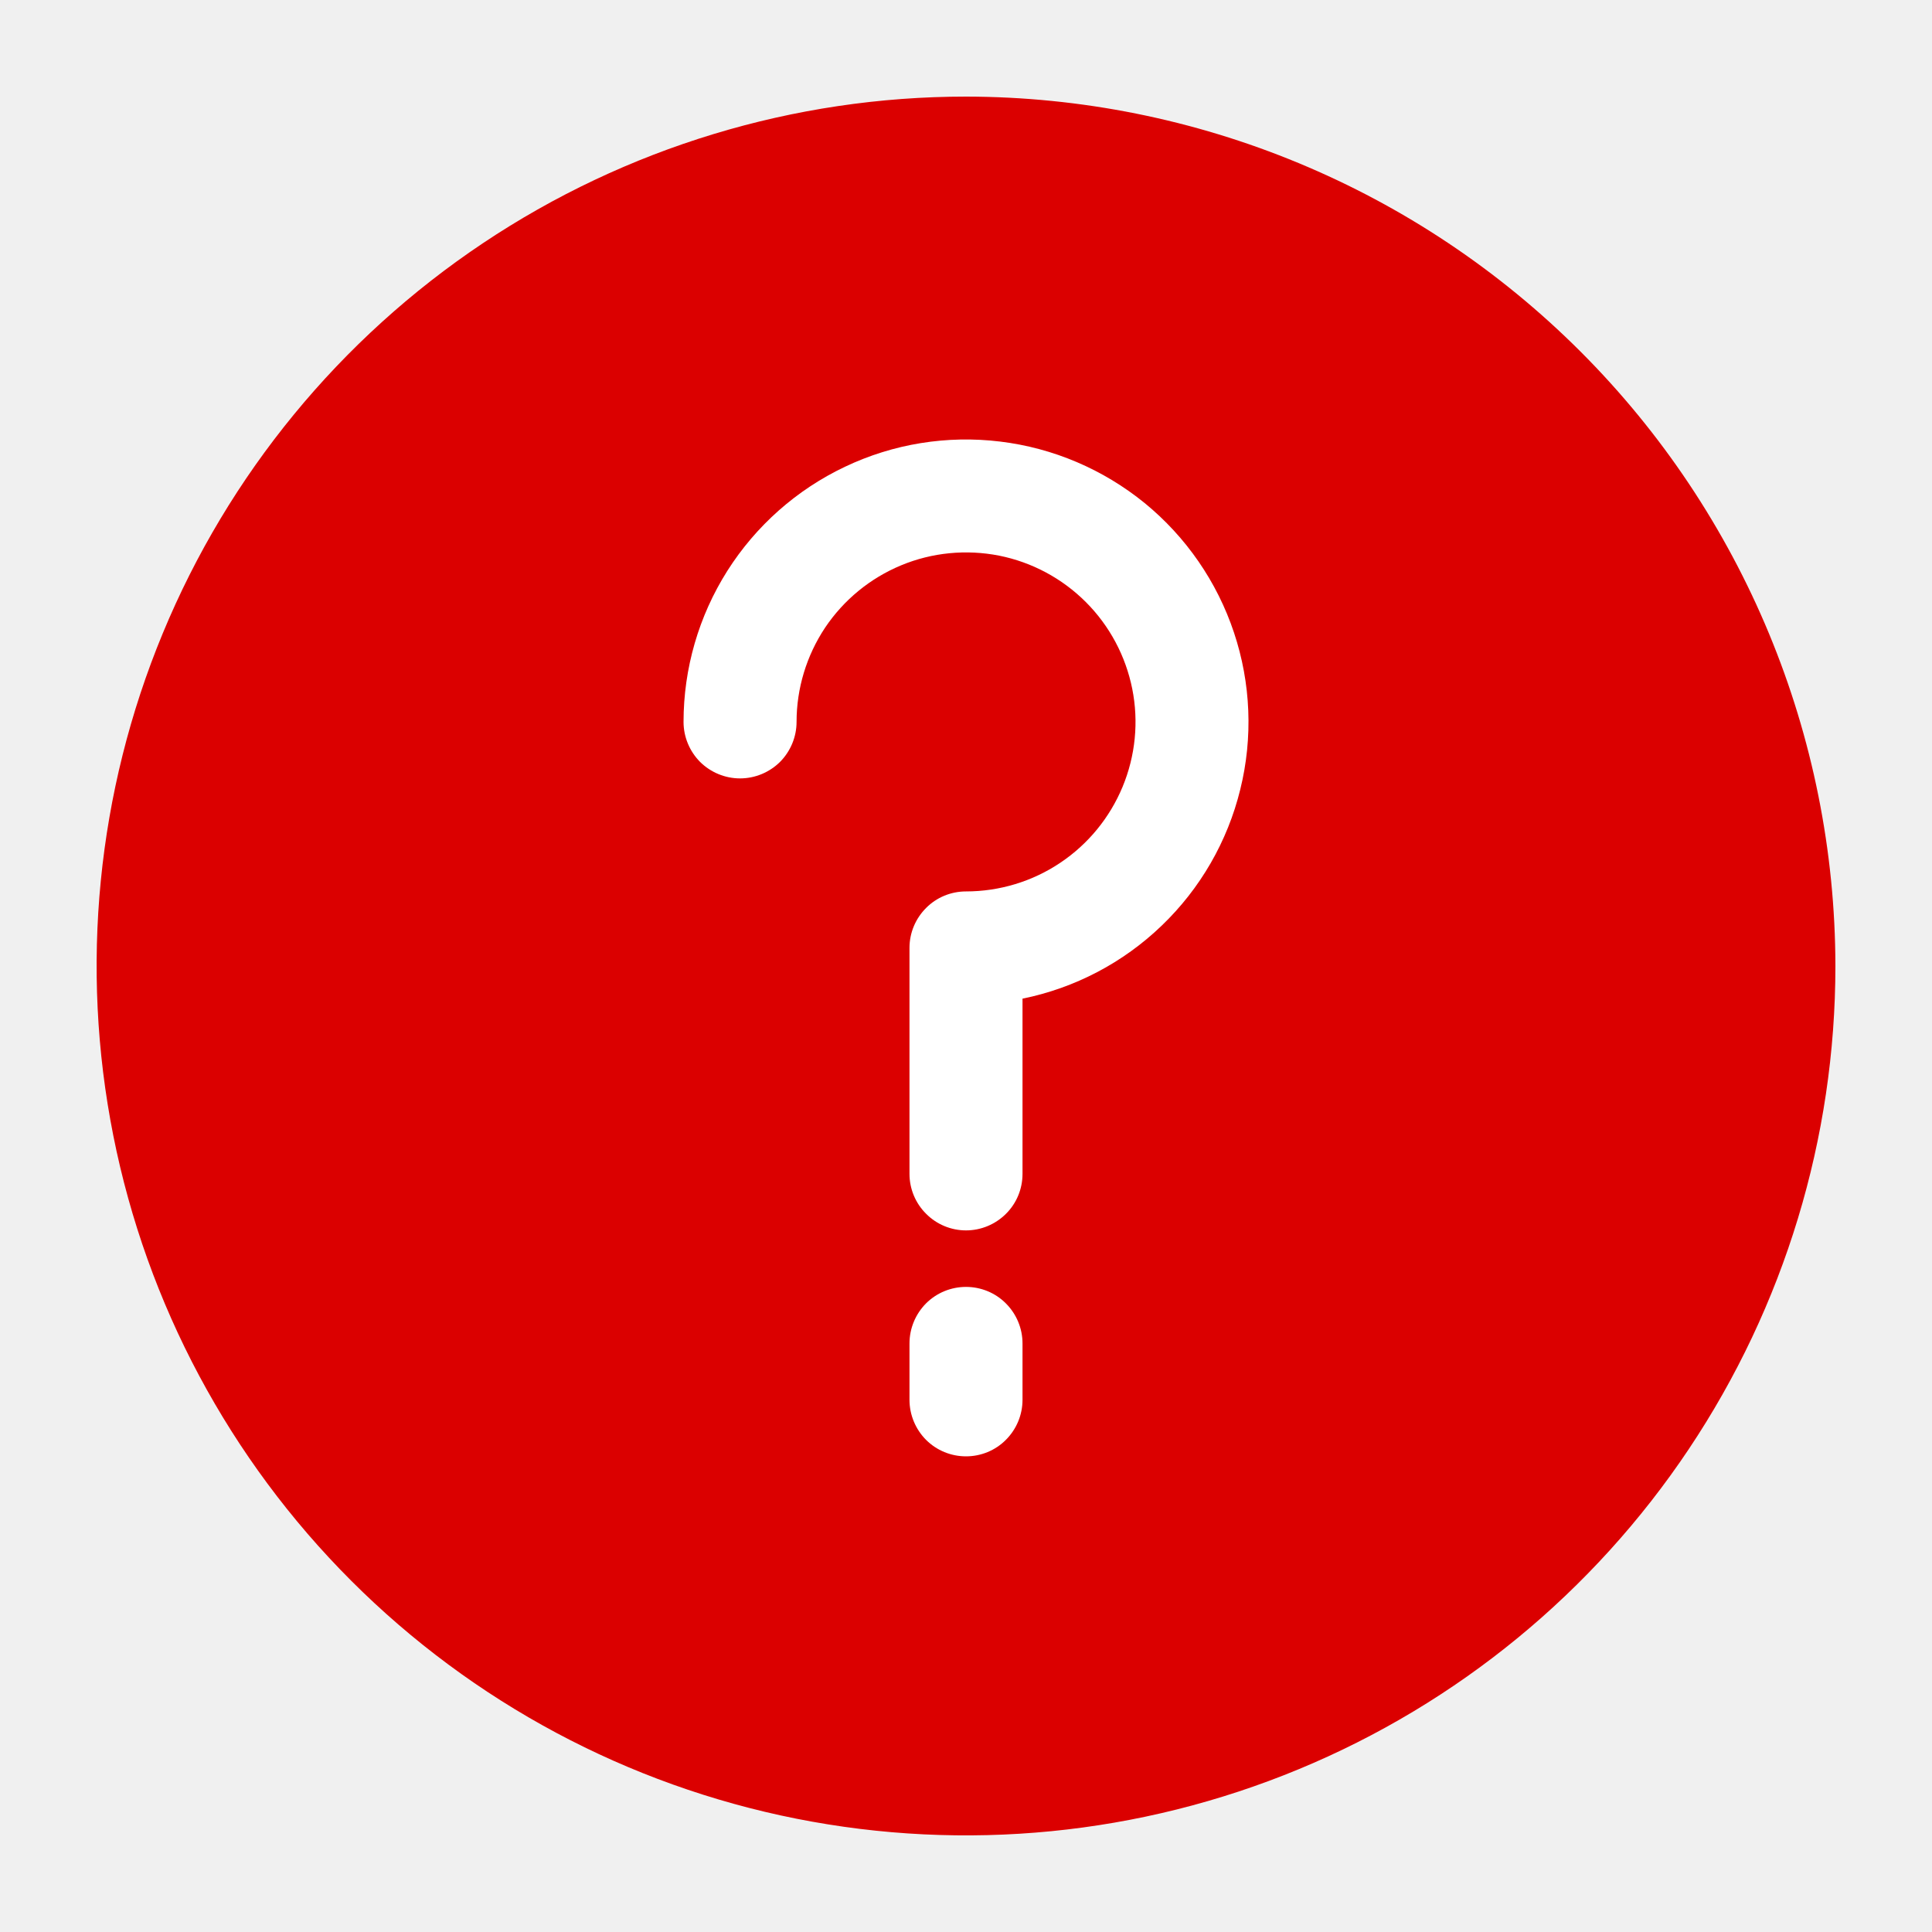
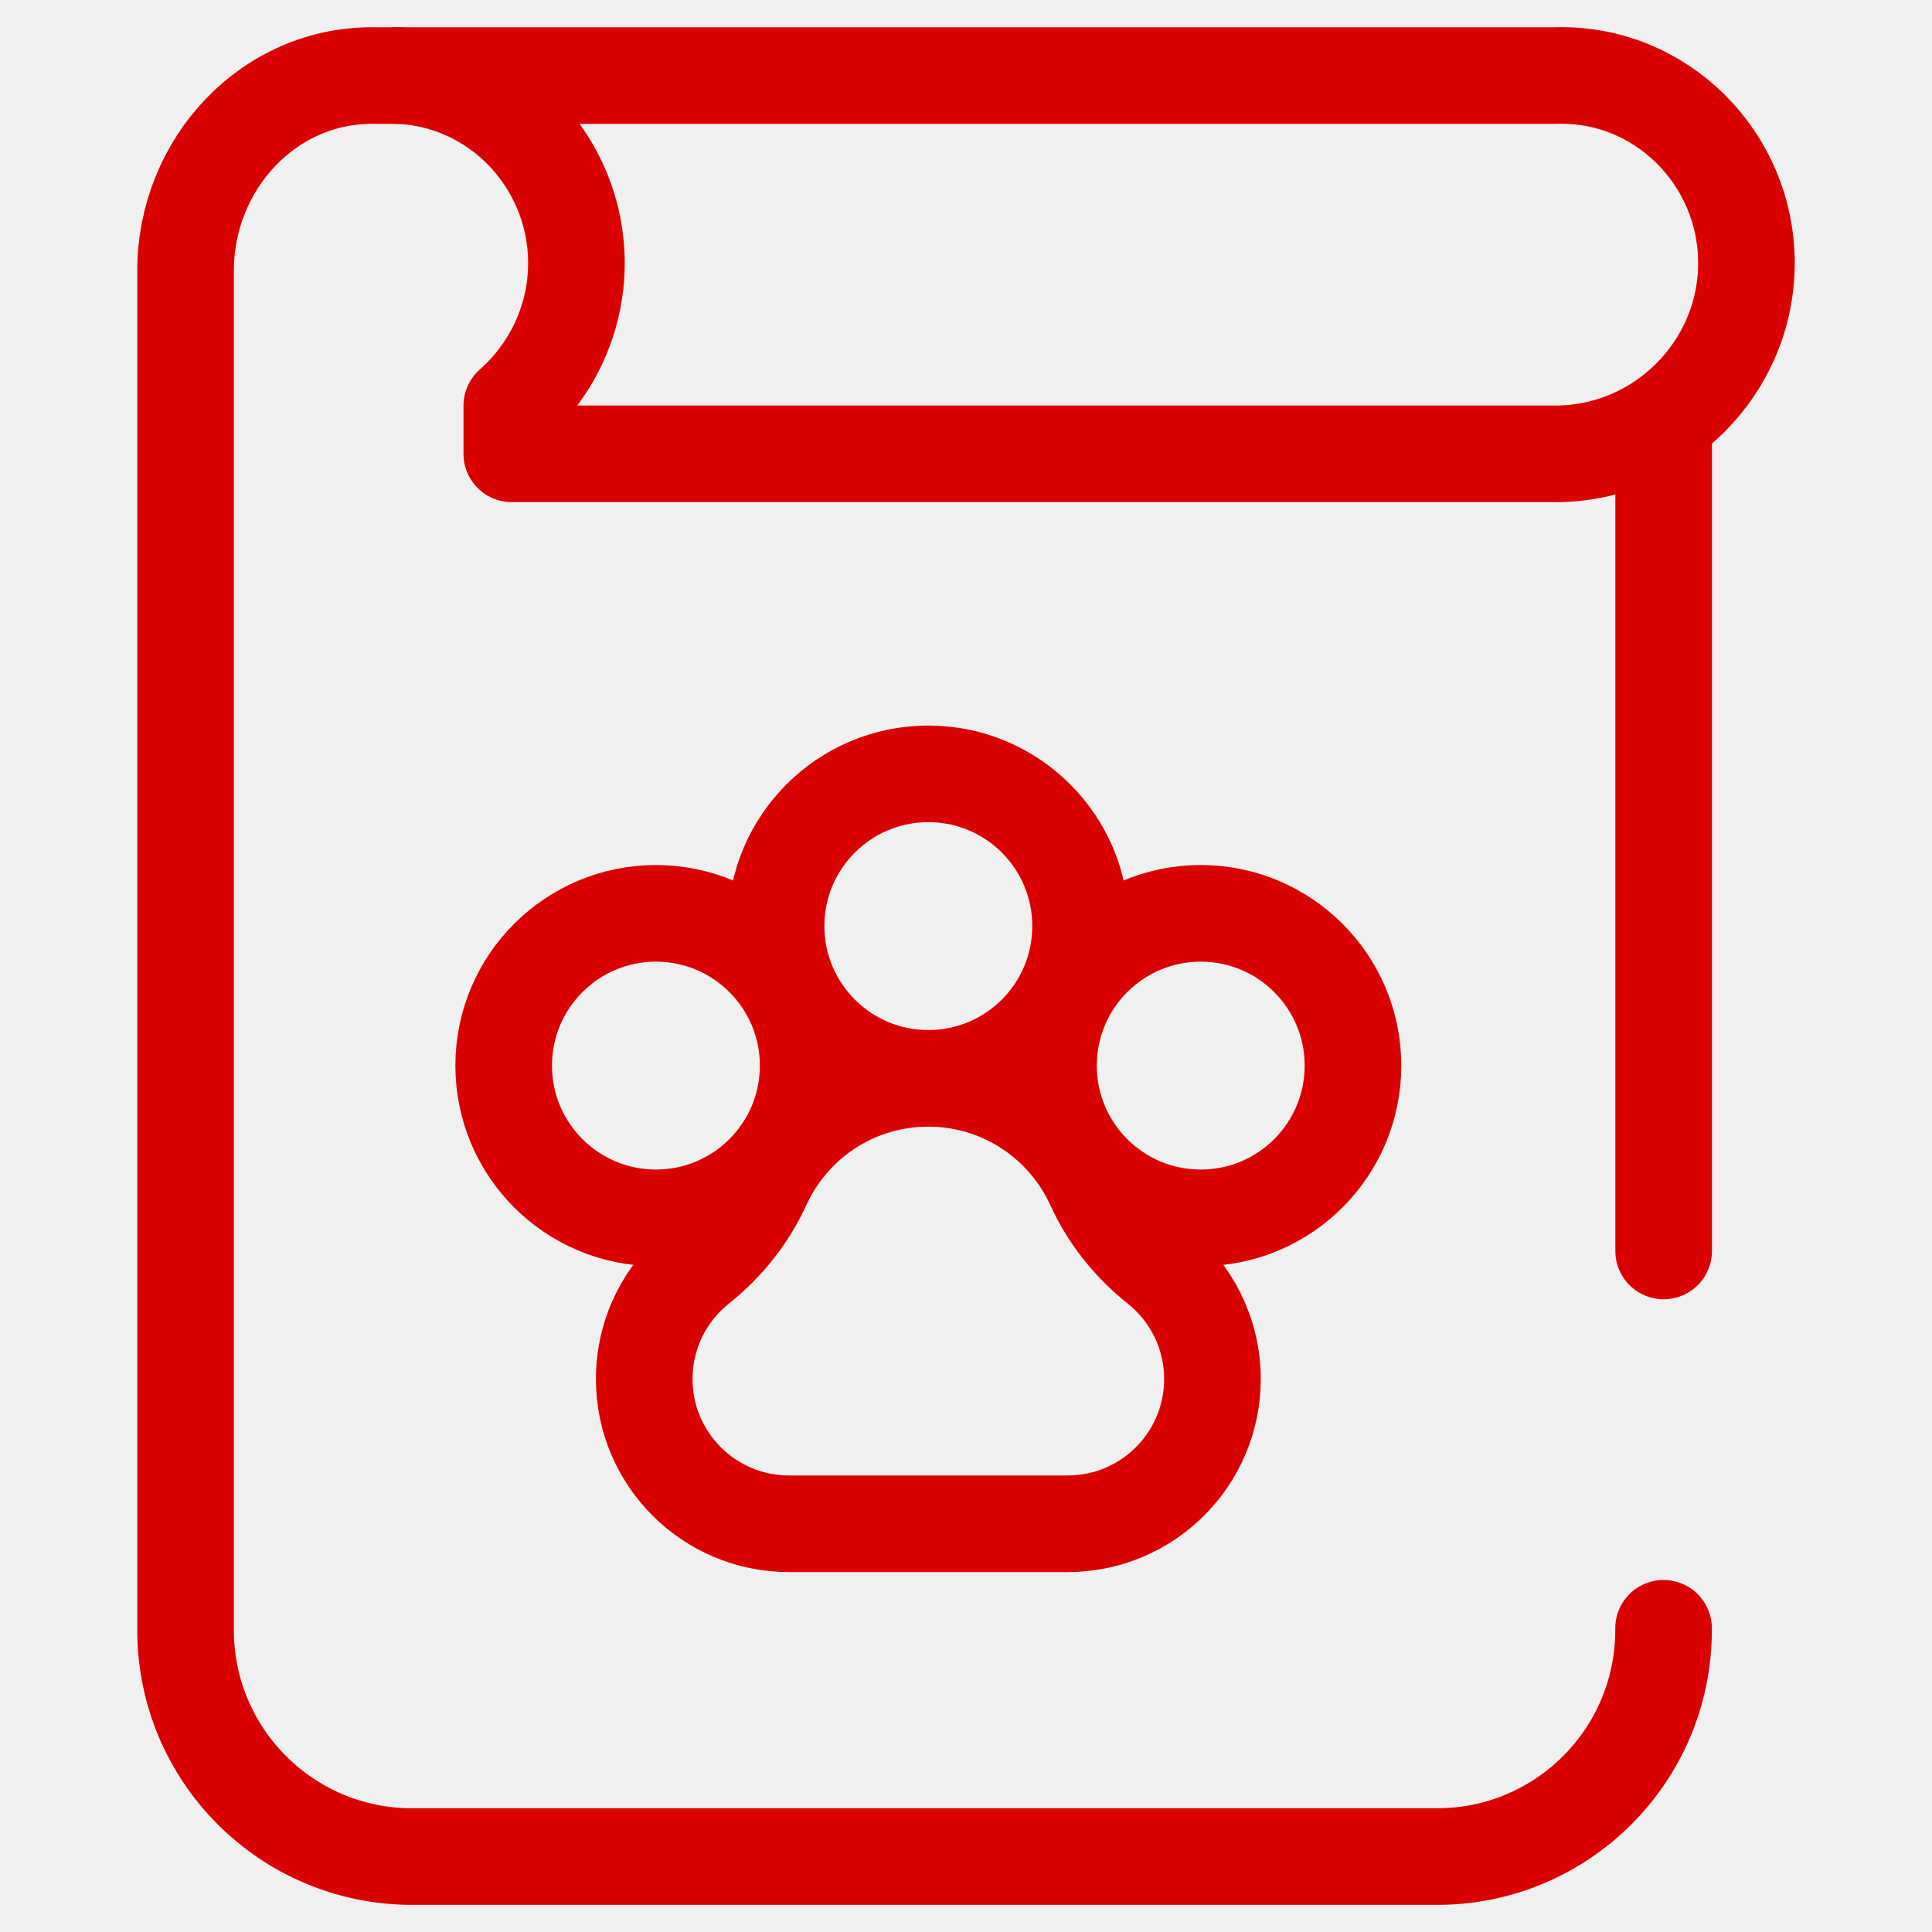
<svg xmlns="http://www.w3.org/2000/svg" width="20" height="20" viewBox="0 0 20 20" fill="none">
-   <path d="M19 10C19 11.78 18.472 13.52 17.483 15C16.494 16.48 15.089 17.634 13.444 18.315C11.8 18.996 9.99 19.174 8.244 18.827C6.498 18.48 4.895 17.623 3.636 16.364C2.377 15.105 1.52 13.502 1.173 11.756C0.826 10.01 1.004 8.2 1.685 6.556C2.366 4.911 3.52 3.506 5 2.517C6.48 1.528 8.22 1 10 1C12.386 1.003 14.674 1.952 16.361 3.639C18.048 5.326 18.997 7.614 19 10Z" fill="#DB0000" />
-   <path d="M10 12.737C9.845 12.737 9.696 12.675 9.587 12.565C9.477 12.456 9.415 12.307 9.415 12.152V9.812C9.415 9.657 9.477 9.509 9.587 9.399C9.696 9.289 9.845 9.228 10 9.228C10.347 9.228 10.687 9.125 10.975 8.932C11.264 8.739 11.488 8.465 11.621 8.145C11.754 7.824 11.789 7.471 11.721 7.131C11.653 6.791 11.486 6.478 11.241 6.233C10.995 5.987 10.683 5.82 10.343 5.752C10.002 5.685 9.649 5.719 9.329 5.852C9.008 5.985 8.734 6.21 8.541 6.498C8.349 6.787 8.246 7.126 8.246 7.473C8.246 7.628 8.184 7.777 8.075 7.887C7.965 7.996 7.816 8.058 7.661 8.058C7.506 8.058 7.357 7.996 7.247 7.887C7.138 7.777 7.076 7.628 7.076 7.473C7.076 6.92 7.233 6.378 7.529 5.91C7.825 5.443 8.247 5.069 8.747 4.832C9.247 4.594 9.804 4.504 10.353 4.571C10.902 4.637 11.421 4.859 11.85 5.208C12.278 5.558 12.599 6.023 12.774 6.548C12.949 7.072 12.972 7.636 12.839 8.173C12.707 8.711 12.425 9.199 12.026 9.582C11.627 9.966 11.127 10.228 10.585 10.338V12.152C10.585 12.307 10.524 12.456 10.414 12.565C10.304 12.675 10.155 12.737 10 12.737Z" fill="white" />
-   <path d="M10 15.076C9.845 15.076 9.696 15.015 9.586 14.905C9.477 14.795 9.415 14.646 9.415 14.491V13.907C9.415 13.752 9.477 13.603 9.586 13.493C9.696 13.383 9.845 13.322 10 13.322C10.155 13.322 10.304 13.383 10.413 13.493C10.523 13.603 10.585 13.752 10.585 13.907V14.491C10.585 14.646 10.523 14.795 10.413 14.905C10.304 15.015 10.155 15.076 10 15.076Z" fill="white" />
+   <path d="M9.61 11.163C10.481 11.163 11.186 10.457 11.186 9.587C11.186 8.716 10.481 8.011 9.61 8.011C8.74 8.011 8.034 8.716 8.034 9.587C8.034 10.457 8.74 11.163 9.61 11.163Z" stroke="#DB0000" stroke-miterlimit="10" stroke-linecap="round" stroke-linejoin="round" />
+   <path d="M12.43 12.607C13.3 12.607 14.006 11.902 14.006 11.031C14.006 10.161 13.3 9.455 12.43 9.455C11.559 9.455 10.854 10.161 10.854 11.031C10.854 11.902 11.559 12.607 12.43 12.607Z" stroke="#DB0000" stroke-miterlimit="10" stroke-linecap="round" stroke-linejoin="round" />
+   <path d="M6.79 12.607C7.66 12.607 8.366 11.902 8.366 11.031C8.366 10.161 7.66 9.455 6.79 9.455C5.92 9.455 5.214 10.161 5.214 11.031C5.214 11.902 5.92 12.607 6.79 12.607Z" stroke="#DB0000" stroke-miterlimit="10" stroke-linecap="round" stroke-linejoin="round" />
+   <path d="M11.986 13.104C11.705 12.88 11.476 12.595 11.328 12.268C11.03 11.616 10.373 11.163 9.61 11.163C8.846 11.163 8.189 11.616 7.892 12.268C7.743 12.595 7.514 12.88 7.234 13.104C6.889 13.378 6.669 13.801 6.669 14.276C6.669 15.103 7.34 15.774 8.167 15.774H11.052C11.88 15.774 12.551 15.103 12.551 14.276C12.551 13.801 12.33 13.378 11.986 13.104Z" stroke="#DB0000" stroke-miterlimit="10" stroke-linecap="round" stroke-linejoin="round" />
+   <path d="M16.101 0.782H4.112C5.143 0.815 5.967 1.678 5.967 2.723C5.967 3.309 5.707 3.838 5.298 4.2V4.698H16.101C17.189 4.698 18.079 3.809 18.079 2.723C18.079 1.636 17.189 0.747 16.101 0.782Z" stroke="#DB0000" stroke-miterlimit="10" stroke-linecap="round" stroke-linejoin="round" />
+   <path d="M4.141 0.782H3.895C2.788 0.758 1.921 1.695 1.921 2.801V16.875C1.921 18.169 2.97 19.219 4.265 19.219H14.877C16.172 19.219 17.221 18.169 17.221 16.875V16.856" stroke="#DB0000" stroke-miterlimit="10" stroke-linecap="round" stroke-linejoin="round" />
+   <path d="M17.222 12.95V4.422" stroke="#DB0000" stroke-miterlimit="10" stroke-linecap="round" stroke-linejoin="round" />
</svg>
